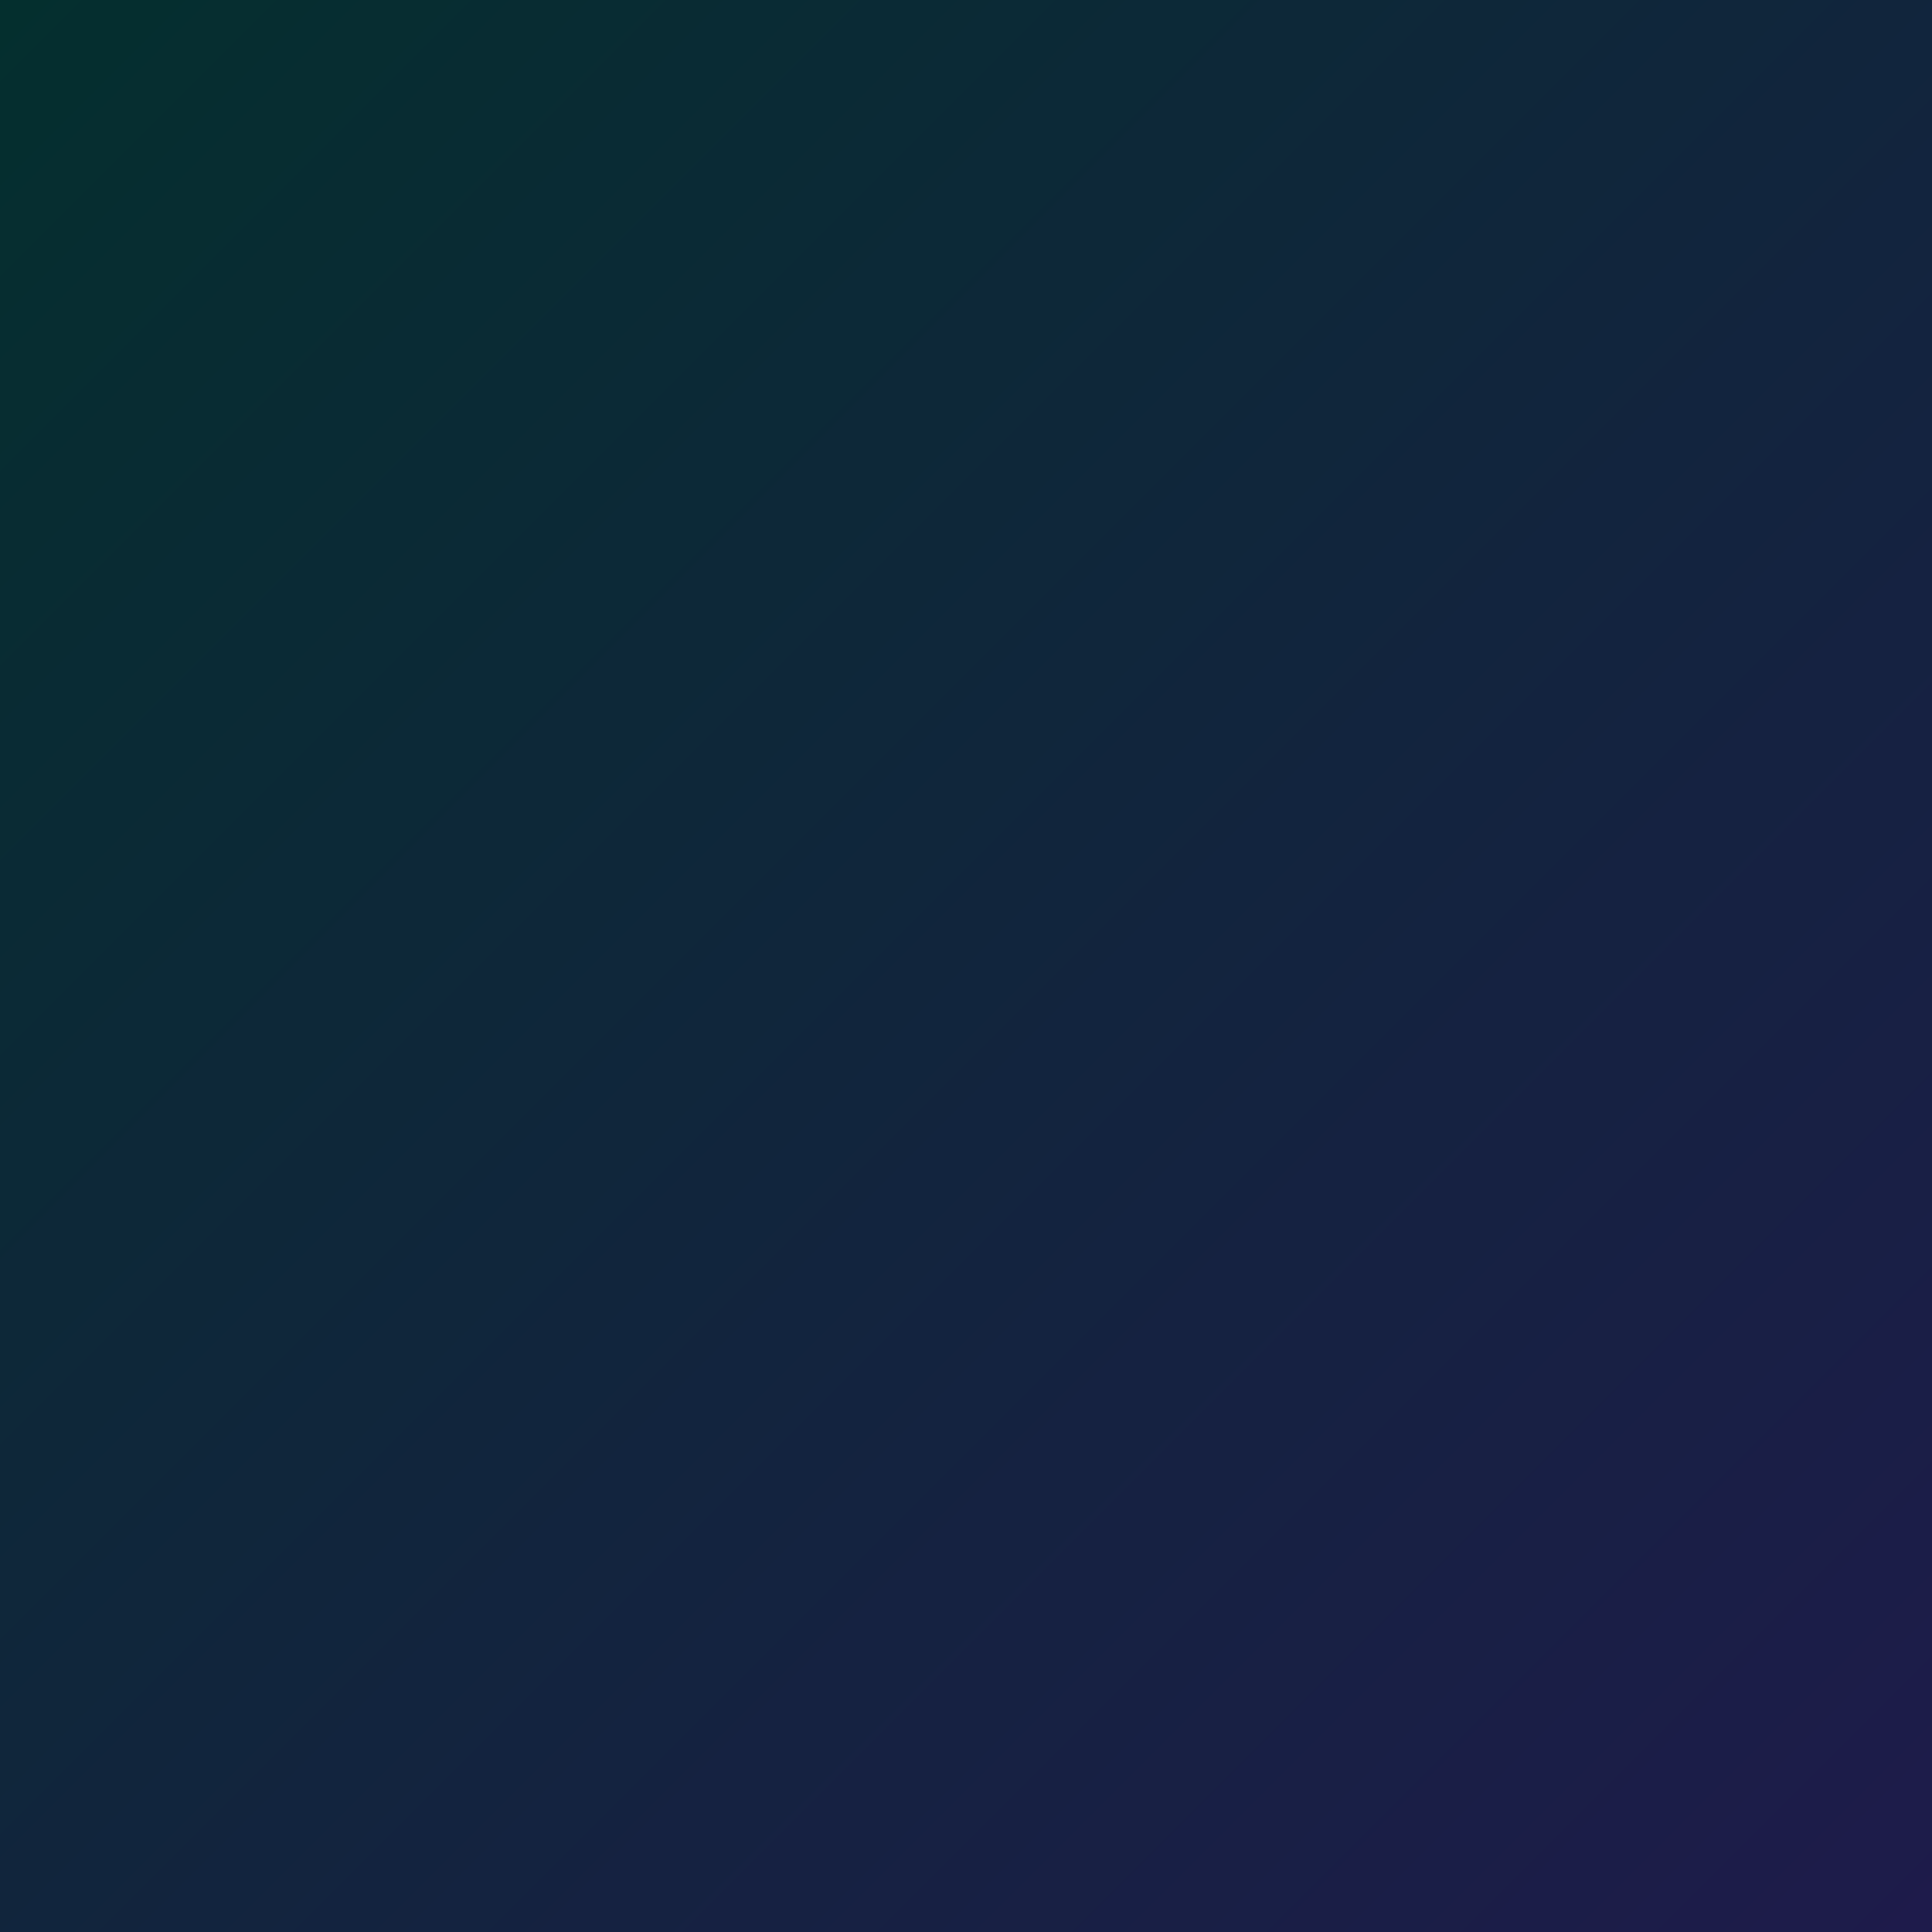
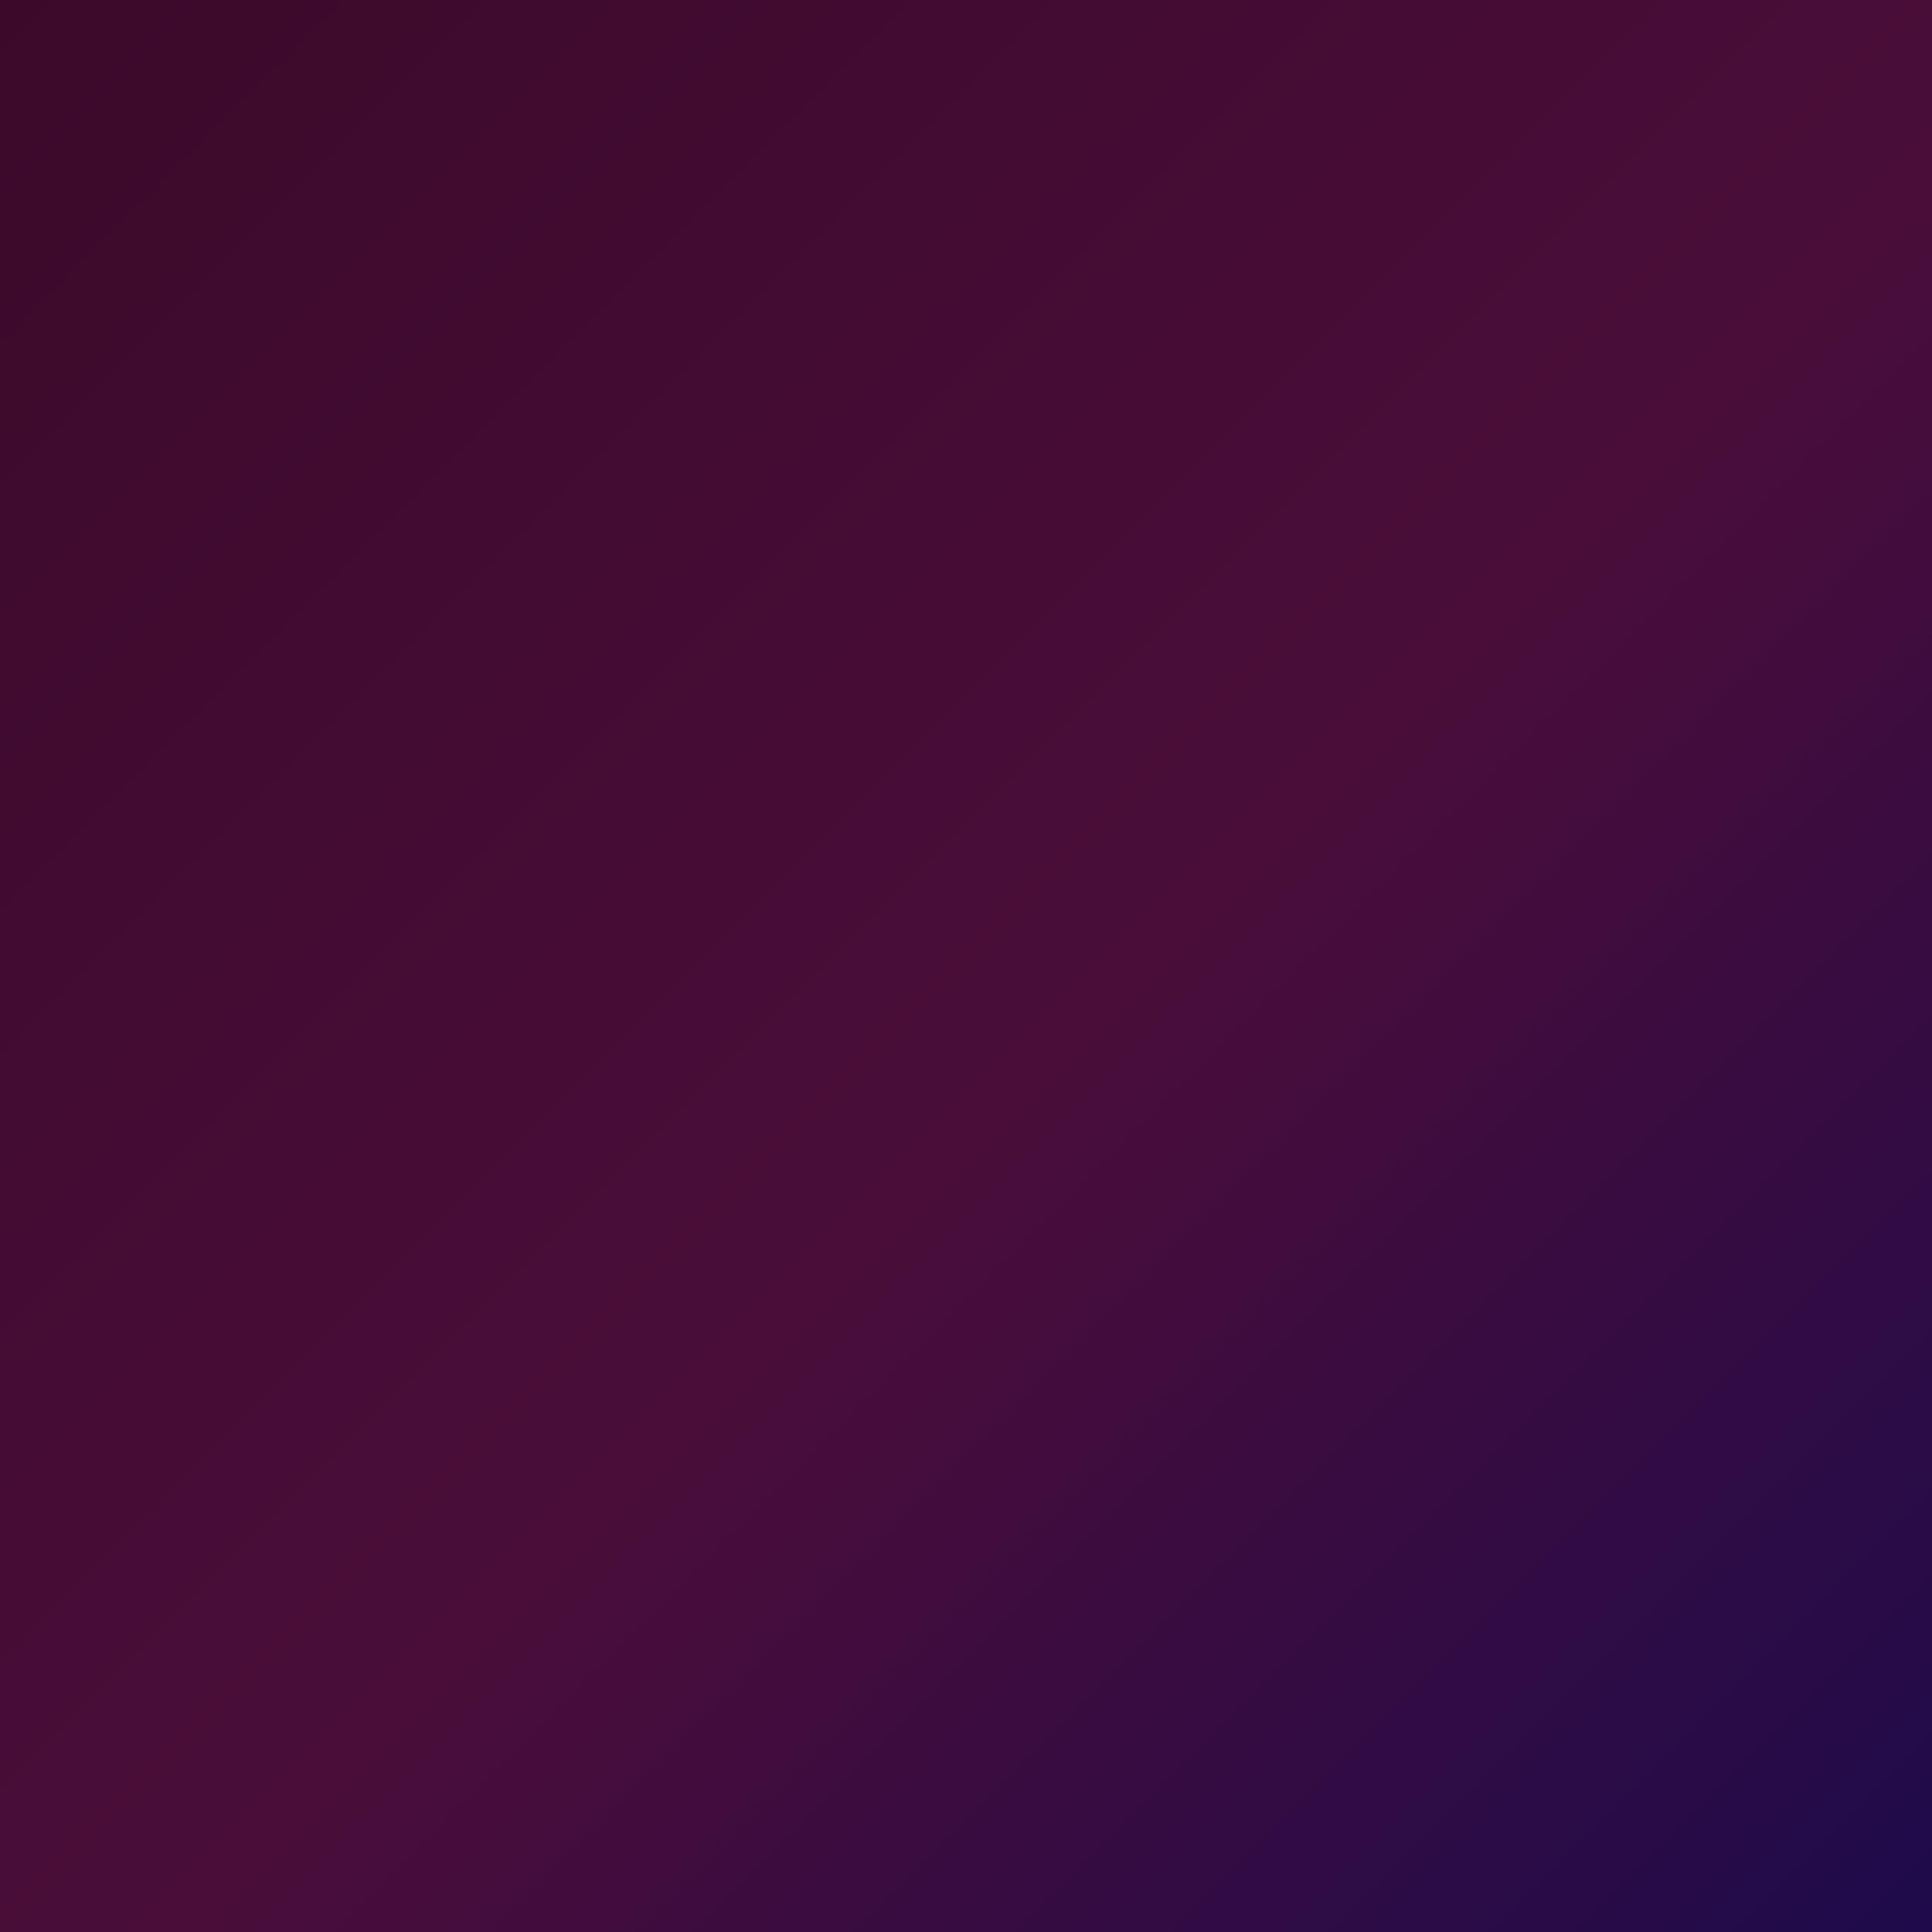
<svg xmlns="http://www.w3.org/2000/svg" viewBox="0 0 1024 1024">
  <defs>
    <linearGradient id="g" x1="0" y1="0" x2="1" y2="1">
-       <stop offset="0" stop-color="#042F2E" />
-       <stop offset="1" stop-color="#1E1B4B" />
+       <stop offset="0" stop-color="#3B0A2A" />
+       <stop offset="0.55" stop-color="#4A0D3A" />
+       <stop offset="1" stop-color="#1E0B4B" />
    </linearGradient>
  </defs>
  <rect width="1024" height="1024" fill="url(#g)" />
</svg>
